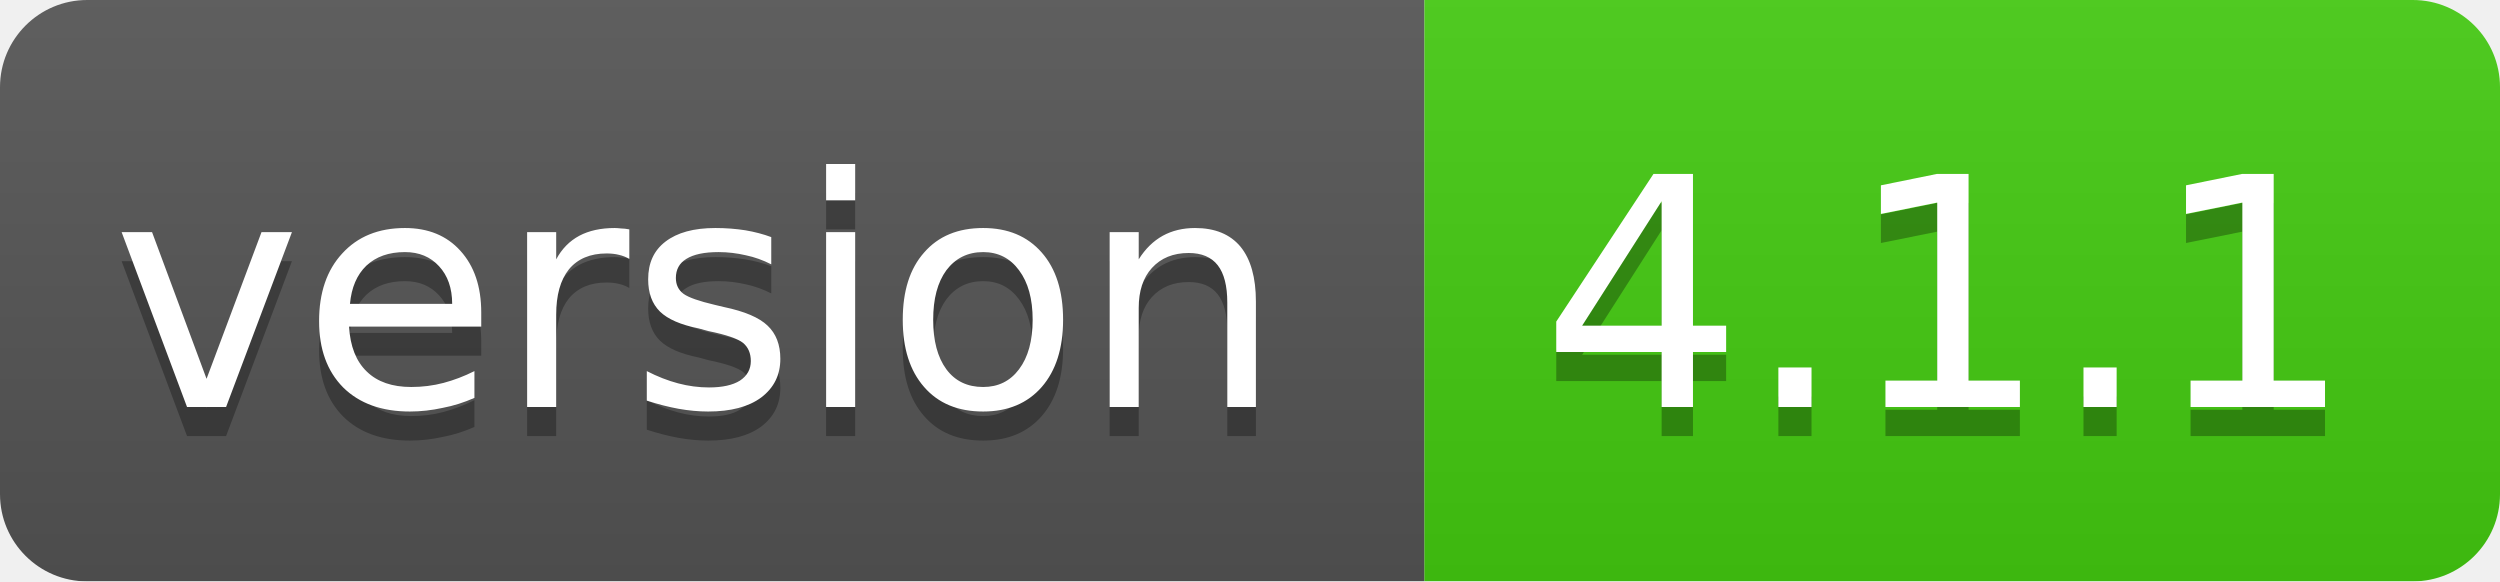
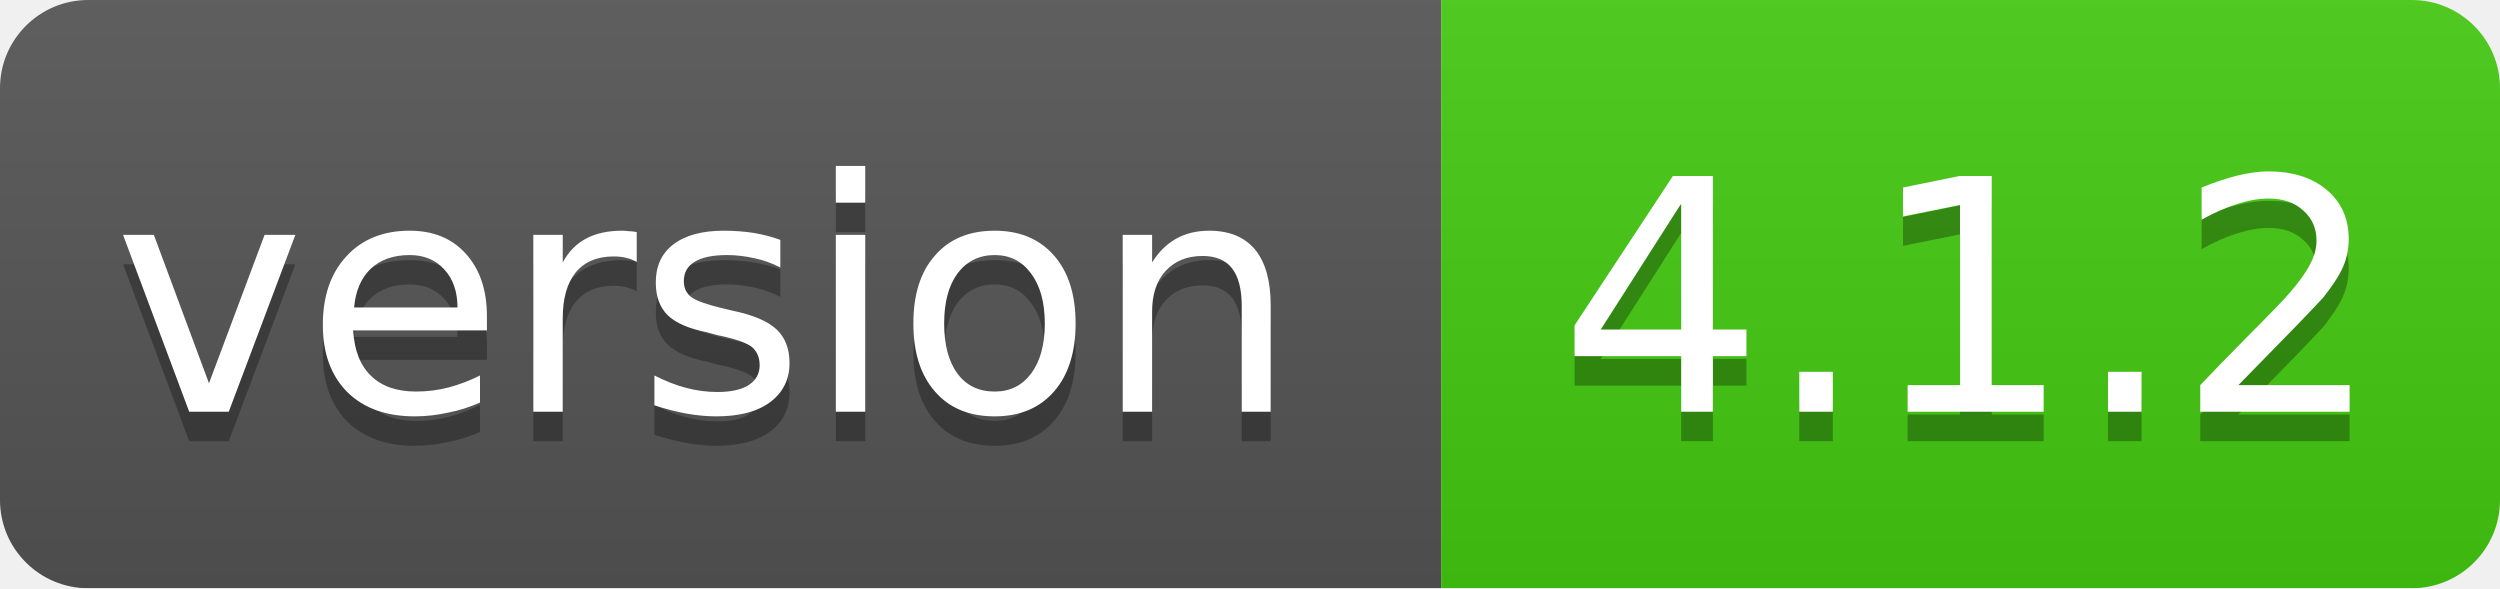
- <svg xmlns="http://www.w3.org/2000/svg" width="86" height="20">
+ <svg xmlns="http://www.w3.org/2000/svg" width="85" height="20">
  <linearGradient id="smooth" x2="0" y2="100%">
    <stop offset="0" stop-color="#bbb" stop-opacity=".1" />
    <stop offset="1" stop-opacity=".1" />
  </linearGradient>
  <mask id="round">
-     <rect width="86" height="20" rx="3" fill="#fff" />
+     <rect width="85" height="20" rx="3" fill="#fff" />
  </mask>
  <g mask="url(#round)">
    <rect width="49" height="20" fill="#555" />
-     <rect x="49" width="37" height="20" fill="#44cc11" />
-     <rect width="86" height="20" fill="url(#smooth)" />
+     <rect x="49" width="36" height="20" fill="#44cc11" />
+     <rect width="85" height="20" fill="url(#smooth)" />
  </g>
  <g fill="#fff" text-anchor="middle" font-family="DejaVu Sans,Verdana,Geneva,sans-serif" font-size="11">
    <text x="24" y="15" fill="#010101" fill-opacity=".3">version</text>
    <text x="24" y="14">version</text>
-     <text x="67" y="15" fill="#010101" fill-opacity=".3">4.1.1</text>
-     <text x="67" y="14">4.1.1</text>
+     <text x="67" y="15" fill="#010101" fill-opacity=".3">4.1.2</text>
+     <text x="67" y="14">4.1.2</text>
  </g>
</svg>
